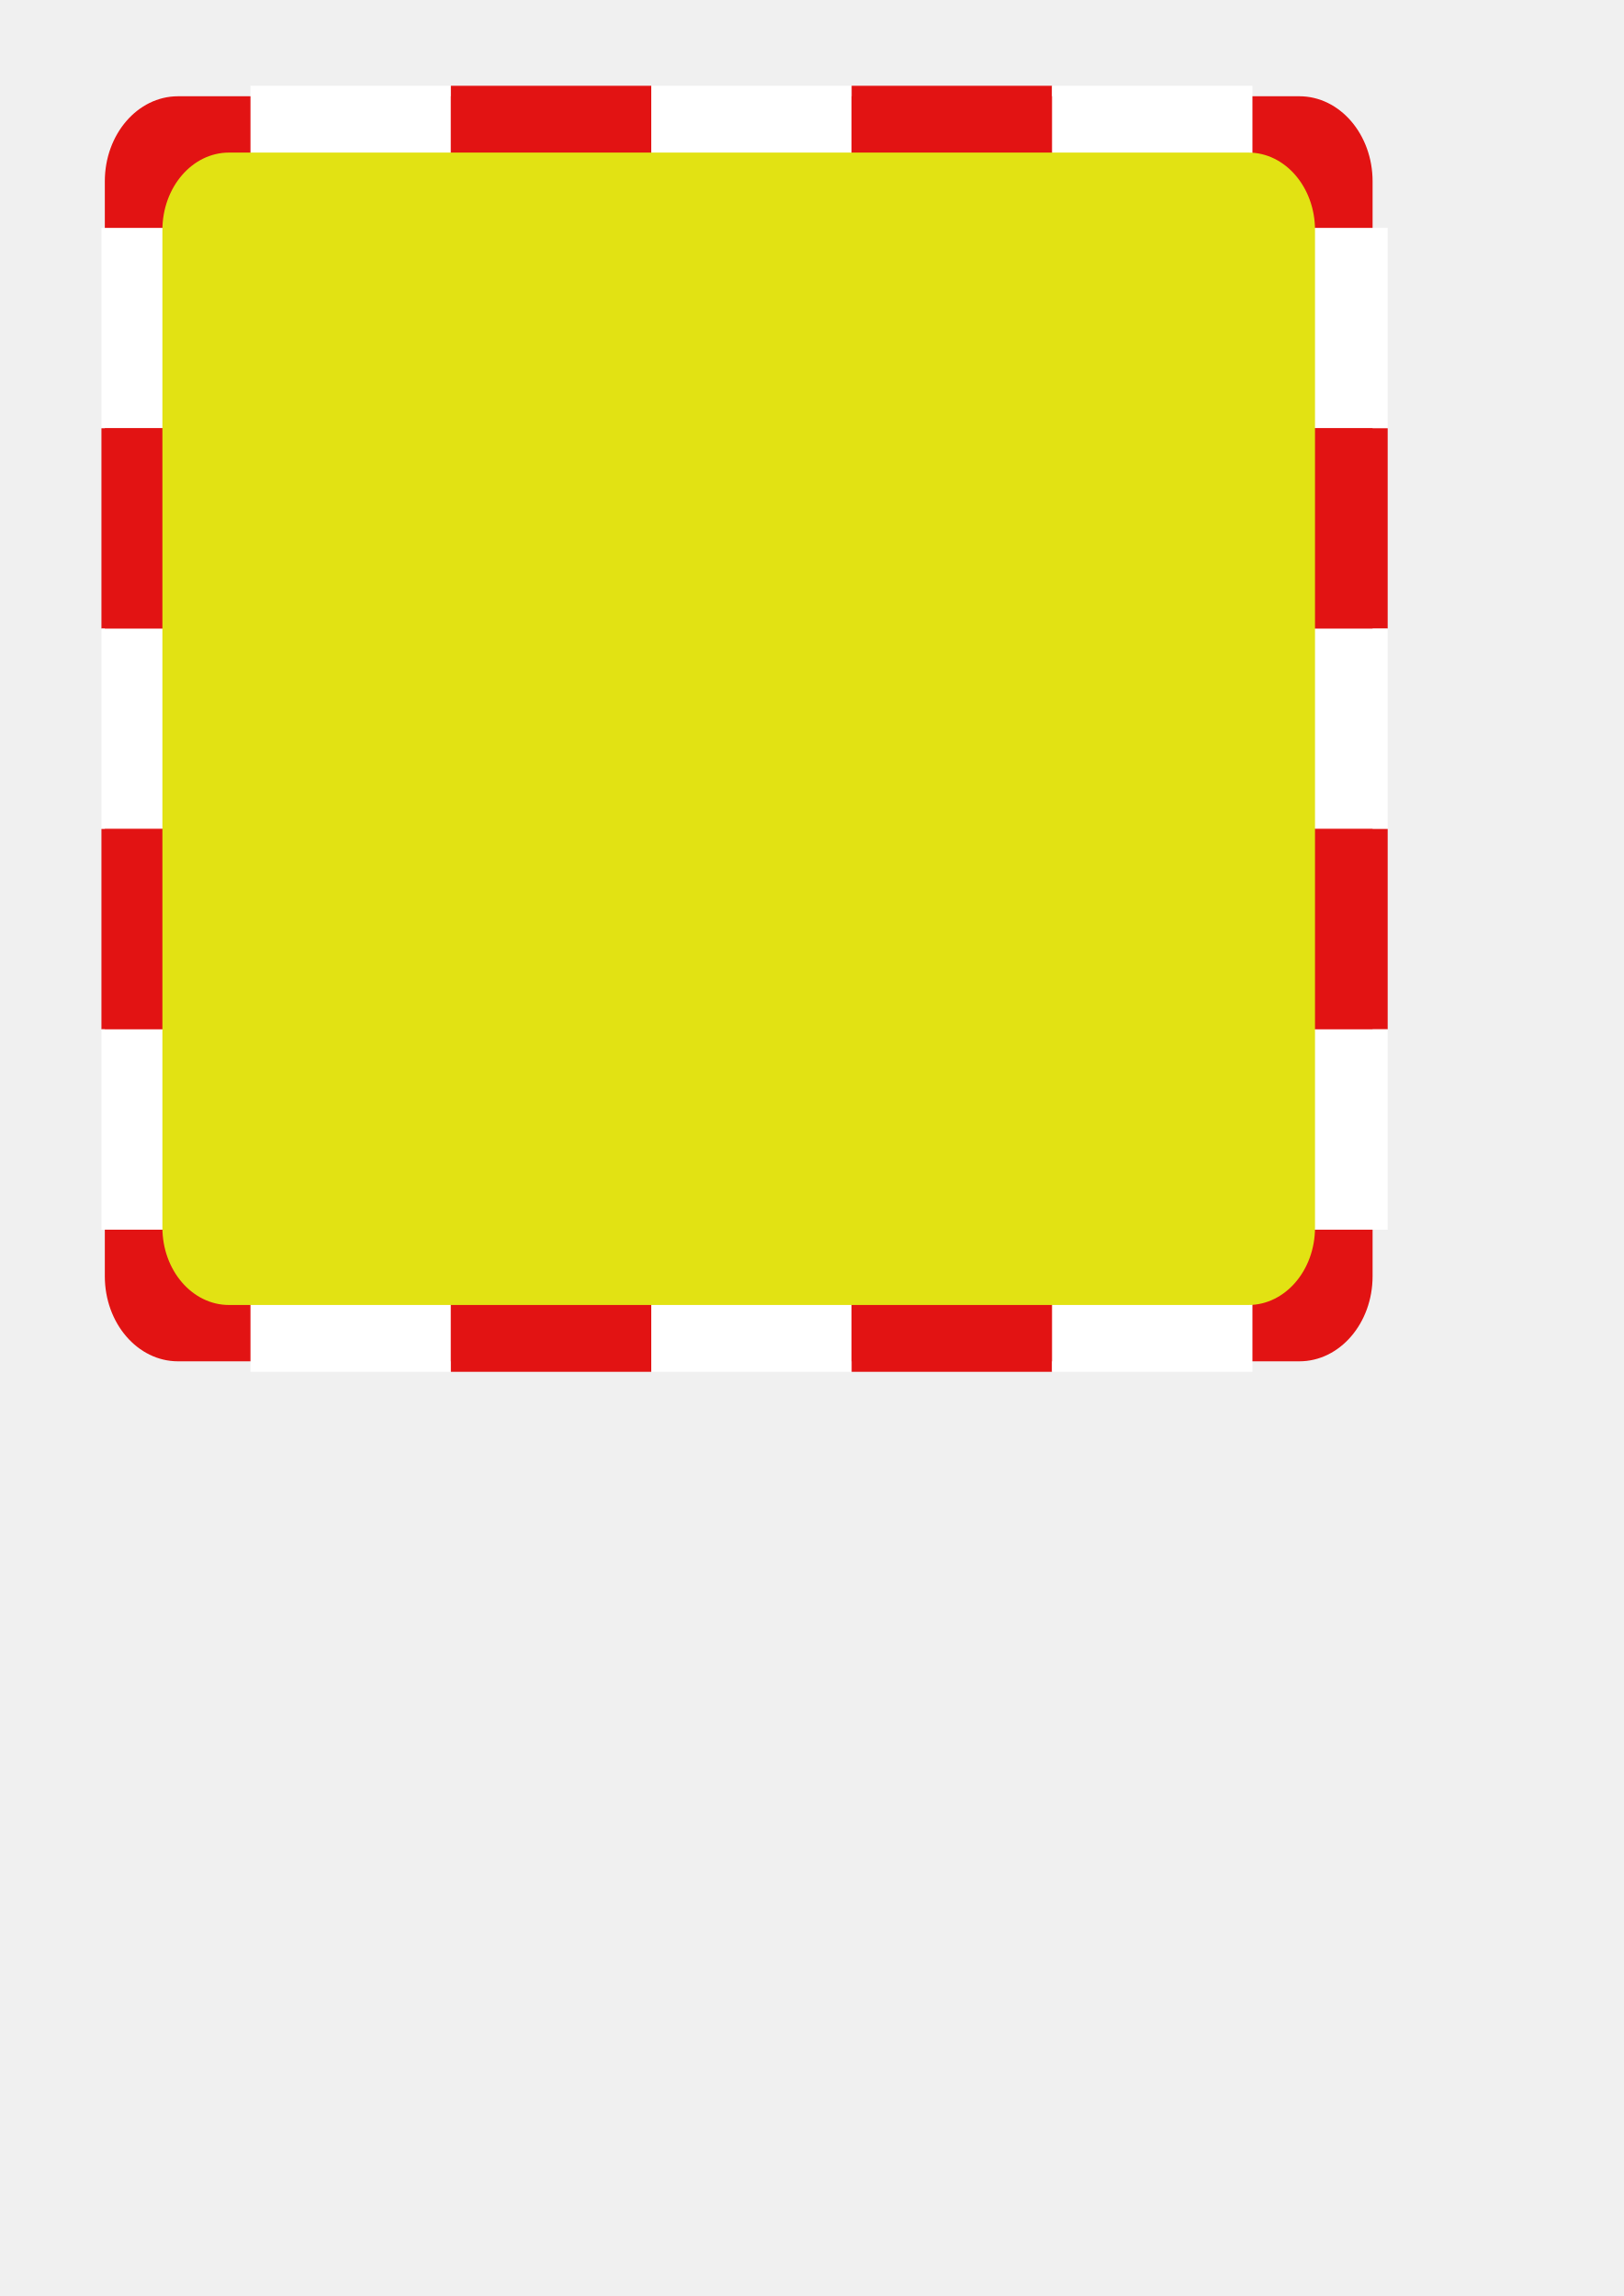
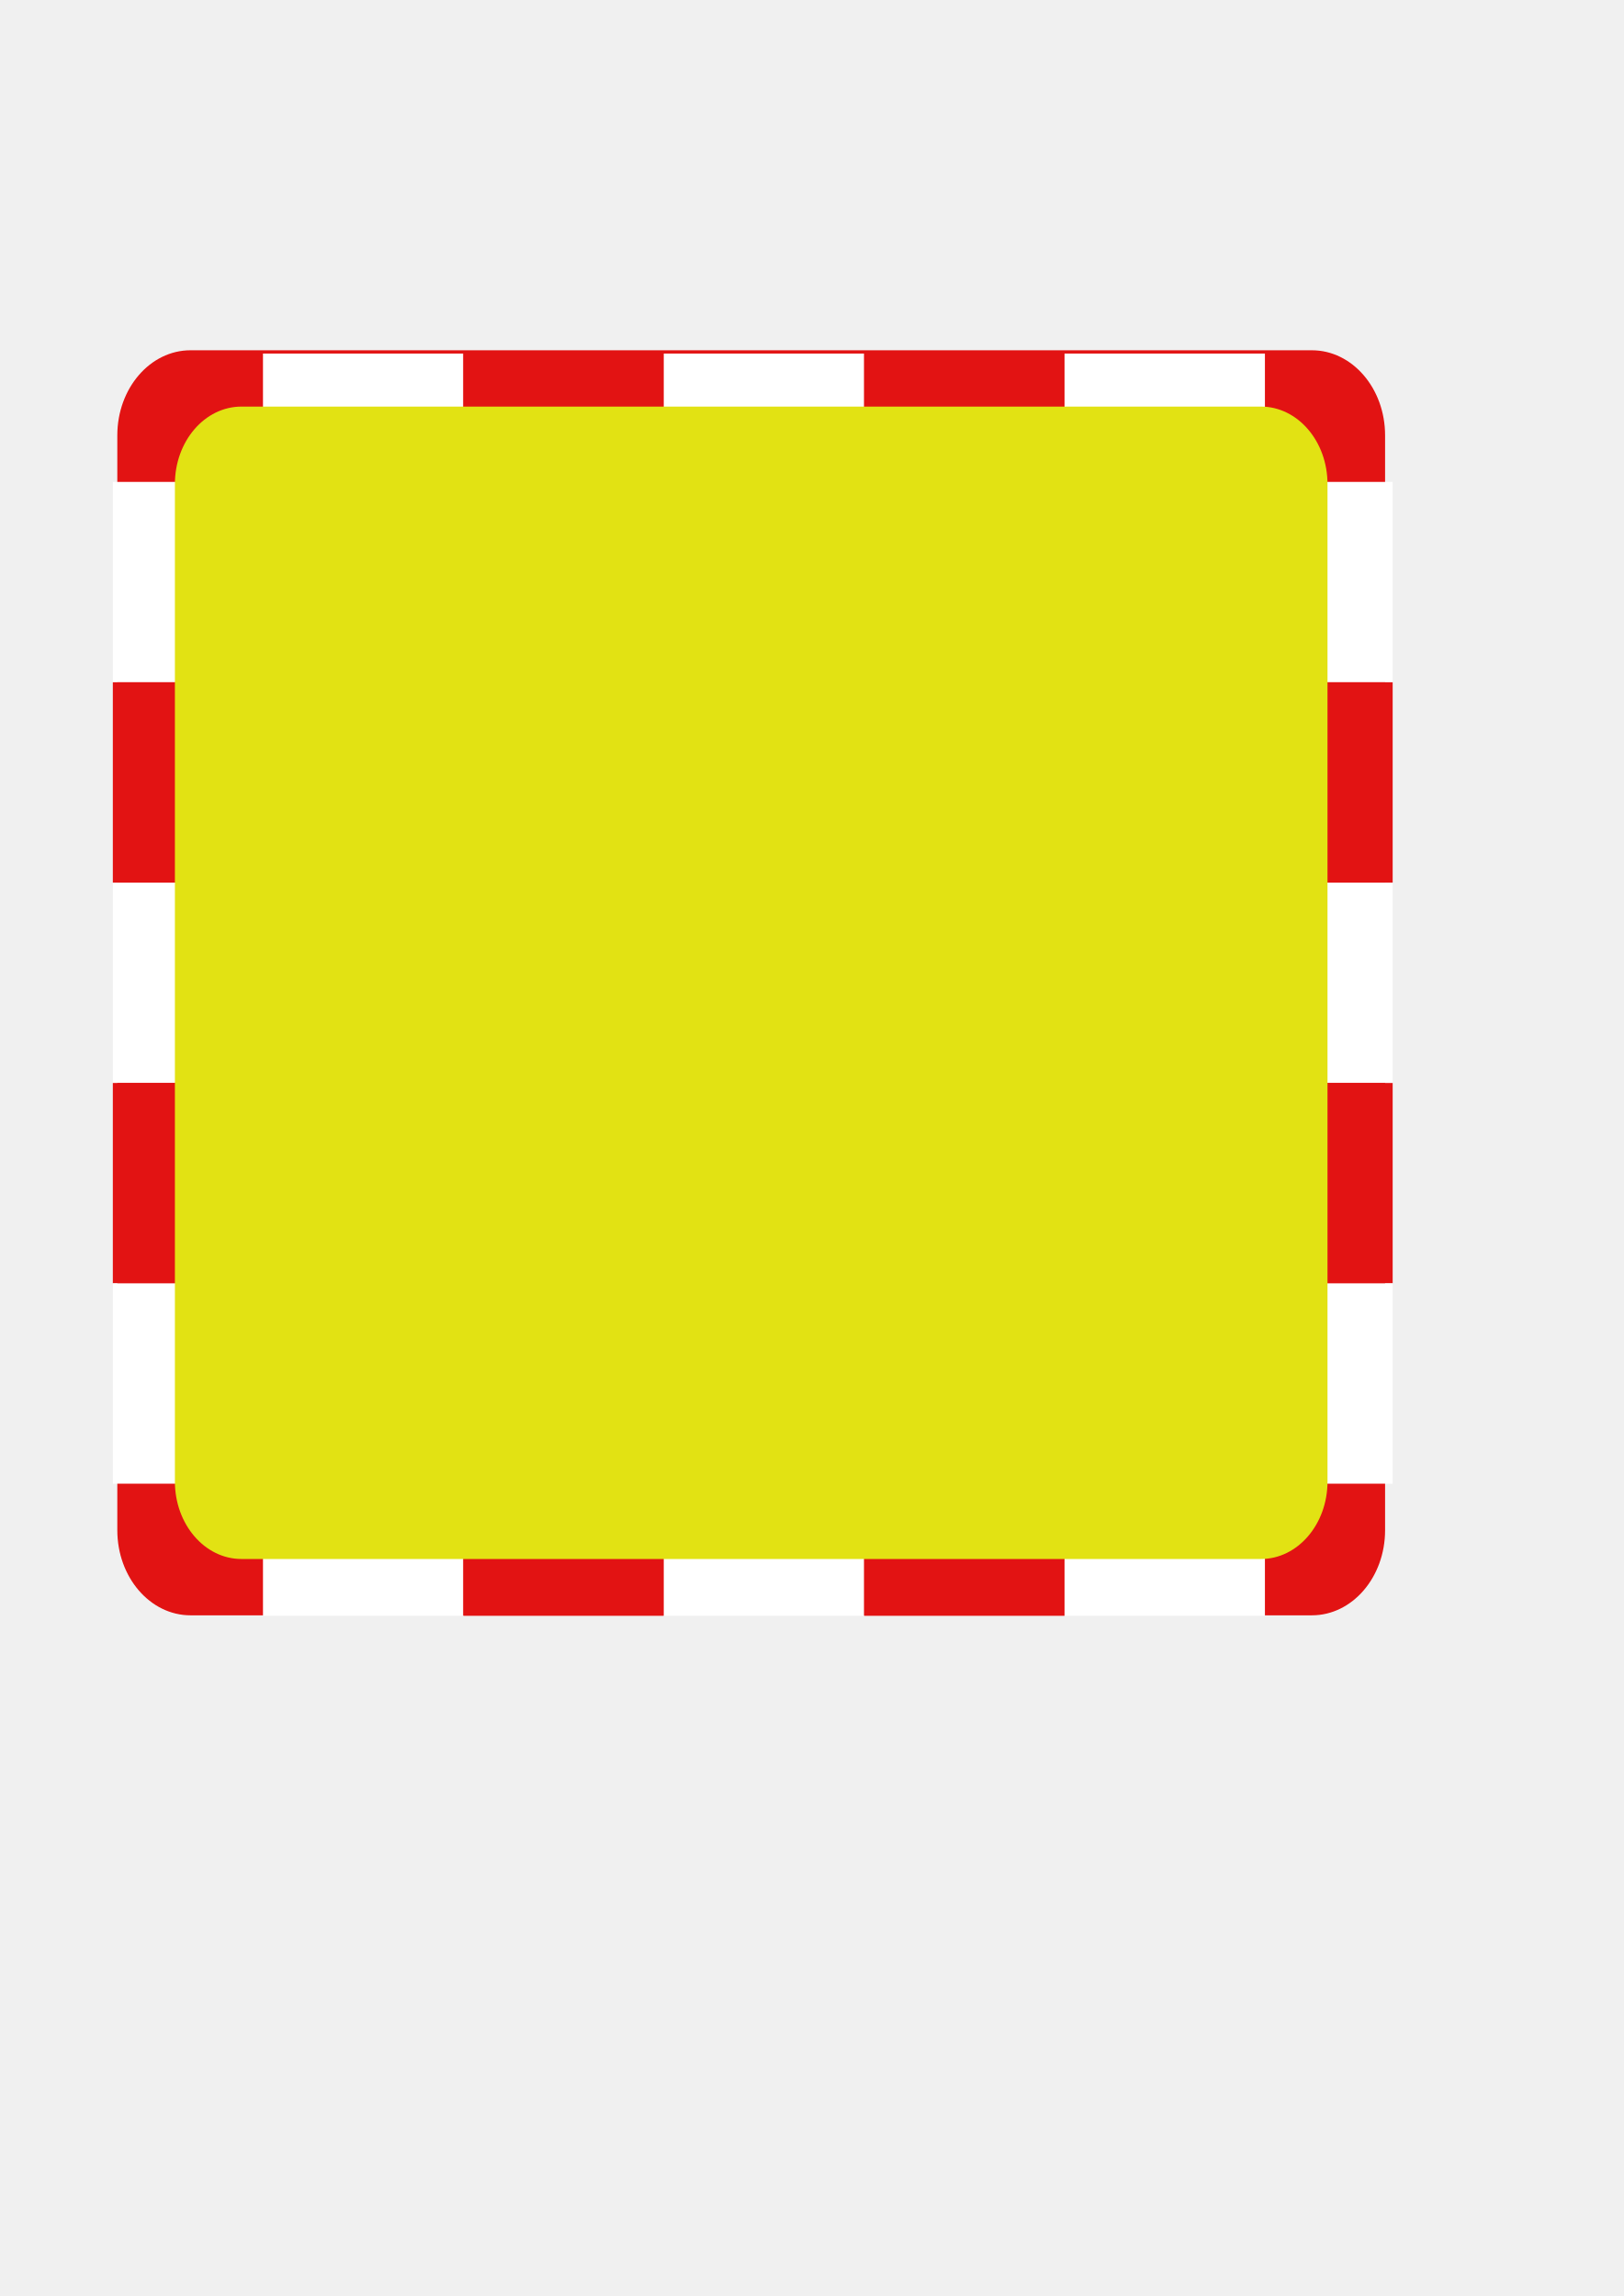
<svg xmlns="http://www.w3.org/2000/svg" width="210mm" height="297mm" viewBox="0 0 210 297" version="1.1" id="svg5">
  <defs id="defs2" />
  <g id="layer1">
-     <rect style="fill:#e21313;fill-opacity:1;stroke:none;stroke-width:12;stroke-miterlimit:4;stroke-dasharray:24, 12;stroke-dashoffset:0;stroke-opacity:1" id="rect53-3-3" width="163.965" height="163.641" x="13.557" y="12.452" rx="9.469" ry="11.007" />
-     <g id="g9271" transform="translate(0,-3.40159)">
-       <rect style="fill:#ffffff;fill-opacity:1;stroke:none;stroke-width:1.006;stroke-miterlimit:4;stroke-dasharray:none;stroke-dashoffset:0;stroke-opacity:1" id="rect2523" width="166.354" height="25.917" x="13.12" y="32.882" />
-       <rect style="fill:#e21313;fill-opacity:1;stroke:none;stroke-width:1.006;stroke-miterlimit:4;stroke-dasharray:none;stroke-dashoffset:0;stroke-opacity:1" id="rect2523-9" width="166.354" height="25.917" x="13.12" y="58.799" />
-       <rect style="fill:#ffffff;fill-opacity:1;stroke:none;stroke-width:1.006;stroke-miterlimit:4;stroke-dasharray:none;stroke-dashoffset:0;stroke-opacity:1" id="rect2523-0" width="166.354" height="25.917" x="13.12" y="84.716" />
-       <rect style="fill:#e21313;fill-opacity:1;stroke:none;stroke-width:1.006;stroke-miterlimit:4;stroke-dasharray:none;stroke-dashoffset:0;stroke-opacity:1" id="rect2523-9-9" width="166.354" height="25.917" x="13.12" y="110.633" />
-       <rect style="fill:#ffffff;fill-opacity:1;stroke:none;stroke-width:1.006;stroke-miterlimit:4;stroke-dasharray:none;stroke-dashoffset:0;stroke-opacity:1" id="rect2523-9-9-1" width="166.354" height="25.917" x="13.12" y="136.55" />
+     <rect style="fill:none;stroke-width:1;stroke:none" id="rect857" width="300" height="300" x="-52.644" y="-22.839" />
+     <g id="g975" transform="translate(1.616169,32.85753)">
+       <rect style="fill:#e21313;fill-opacity:1;stroke:none;stroke-width:12;stroke-miterlimit:4;stroke-dasharray:24, 12;stroke-dashoffset:0;stroke-opacity:1" id="rect53-3-3" width="163.965" height="163.641" x="13.557" y="12.452" rx="9.469" ry="11.007" />
+       <g id="g9271" transform="matrix(0.9950164,0,0,1,-0.07746072,-3.40159)">
+         <rect style="fill:#ffffff;fill-opacity:1;stroke:none;stroke-width:1.006;stroke-miterlimit:4;stroke-dasharray:none;stroke-dashoffset:0;stroke-opacity:1" id="rect2523" width="166.354" height="25.917" x="13.12" y="32.882" />
+         <rect style="fill:#e21313;fill-opacity:1;stroke:none;stroke-width:1.006;stroke-miterlimit:4;stroke-dasharray:none;stroke-dashoffset:0;stroke-opacity:1" id="rect2523-9" width="166.354" height="25.917" x="13.12" y="58.799" />
+         <rect style="fill:#ffffff;fill-opacity:1;stroke:none;stroke-width:1.006;stroke-miterlimit:4;stroke-dasharray:none;stroke-dashoffset:0;stroke-opacity:1" id="rect2523-0" width="166.354" height="25.917" x="13.12" y="84.716" />
+         <rect style="fill:#e21313;fill-opacity:1;stroke:none;stroke-width:1.006;stroke-miterlimit:4;stroke-dasharray:none;stroke-dashoffset:0;stroke-opacity:1" id="rect2523-9-9" width="166.354" height="25.917" x="13.12" y="110.633" />
+         <rect style="fill:#ffffff;fill-opacity:1;stroke:none;stroke-width:1.006;stroke-miterlimit:4;stroke-dasharray:none;stroke-dashoffset:0;stroke-opacity:1" id="rect2523-9-9-1" width="166.354" height="25.917" x="13.12" y="136.55" />
+       </g>
+       <g id="g9271-3" transform="matrix(0,-0.9814995,1,0,-0.485938,189.0316)">
+         <rect style="fill:#ffffff;fill-opacity:1;stroke:none;stroke-width:1.006;stroke-miterlimit:4;stroke-dasharray:none;stroke-dashoffset:0;stroke-opacity:1" id="rect2523-5" width="166.354" height="25.917" x="13.12" y="32.882" />
+         <rect style="fill:#e21313;fill-opacity:1;stroke:none;stroke-width:1.006;stroke-miterlimit:4;stroke-dasharray:none;stroke-dashoffset:0;stroke-opacity:1" id="rect2523-9-8" width="166.354" height="25.917" x="13.12" y="58.799" />
+         <rect style="fill:#ffffff;fill-opacity:1;stroke:none;stroke-width:1.006;stroke-miterlimit:4;stroke-dasharray:none;stroke-dashoffset:0;stroke-opacity:1" id="rect2523-0-7" width="166.354" height="25.917" x="13.12" y="84.716" />
+         <rect style="fill:#e21313;fill-opacity:1;stroke:none;stroke-width:1.006;stroke-miterlimit:4;stroke-dasharray:none;stroke-dashoffset:0;stroke-opacity:1" id="rect2523-9-9-0" width="166.354" height="25.917" x="13.12" y="110.633" />
+         <rect style="fill:#ffffff;fill-opacity:1;stroke:none;stroke-width:1.006;stroke-miterlimit:4;stroke-dasharray:none;stroke-dashoffset:0;stroke-opacity:1" id="rect2523-9-9-1-1" width="166.354" height="25.917" x="13.12" y="136.55" />
+       </g>
+       <rect style="fill:#e2e213;fill-opacity:1;stroke:none;stroke-width:0.929;stroke-dasharray:0.929, 0.929;stroke-opacity:1" id="rect53-3" width="149.071" height="149.07" x="21.004" y="19.737" rx="8.609" ry="10.027" />
    </g>
-     <g id="g9271-3" transform="rotate(-90,95.04214,95.52808)">
-       <rect style="fill:#ffffff;fill-opacity:1;stroke:none;stroke-width:1.006;stroke-miterlimit:4;stroke-dasharray:none;stroke-dashoffset:0;stroke-opacity:1" id="rect2523-5" width="166.354" height="25.917" x="13.12" y="32.882" />
-       <rect style="fill:#e21313;fill-opacity:1;stroke:none;stroke-width:1.006;stroke-miterlimit:4;stroke-dasharray:none;stroke-dashoffset:0;stroke-opacity:1" id="rect2523-9-8" width="166.354" height="25.917" x="13.12" y="58.799" />
-       <rect style="fill:#ffffff;fill-opacity:1;stroke:none;stroke-width:1.006;stroke-miterlimit:4;stroke-dasharray:none;stroke-dashoffset:0;stroke-opacity:1" id="rect2523-0-7" width="166.354" height="25.917" x="13.12" y="84.716" />
-       <rect style="fill:#e21313;fill-opacity:1;stroke:none;stroke-width:1.006;stroke-miterlimit:4;stroke-dasharray:none;stroke-dashoffset:0;stroke-opacity:1" id="rect2523-9-9-0" width="166.354" height="25.917" x="13.12" y="110.633" />
-       <rect style="fill:#ffffff;fill-opacity:1;stroke:none;stroke-width:1.006;stroke-miterlimit:4;stroke-dasharray:none;stroke-dashoffset:0;stroke-opacity:1" id="rect2523-9-9-1-1" width="166.354" height="25.917" x="13.12" y="136.55" />
-     </g>
-     <rect style="fill:#e2e213;fill-opacity:1;stroke:none;stroke-width:0.929;stroke-dasharray:0.929, 0.929;stroke-opacity:1" id="rect53-3" width="149.071" height="149.07" x="21.004" y="19.737" rx="8.609" ry="10.027" />
  </g>
</svg>
